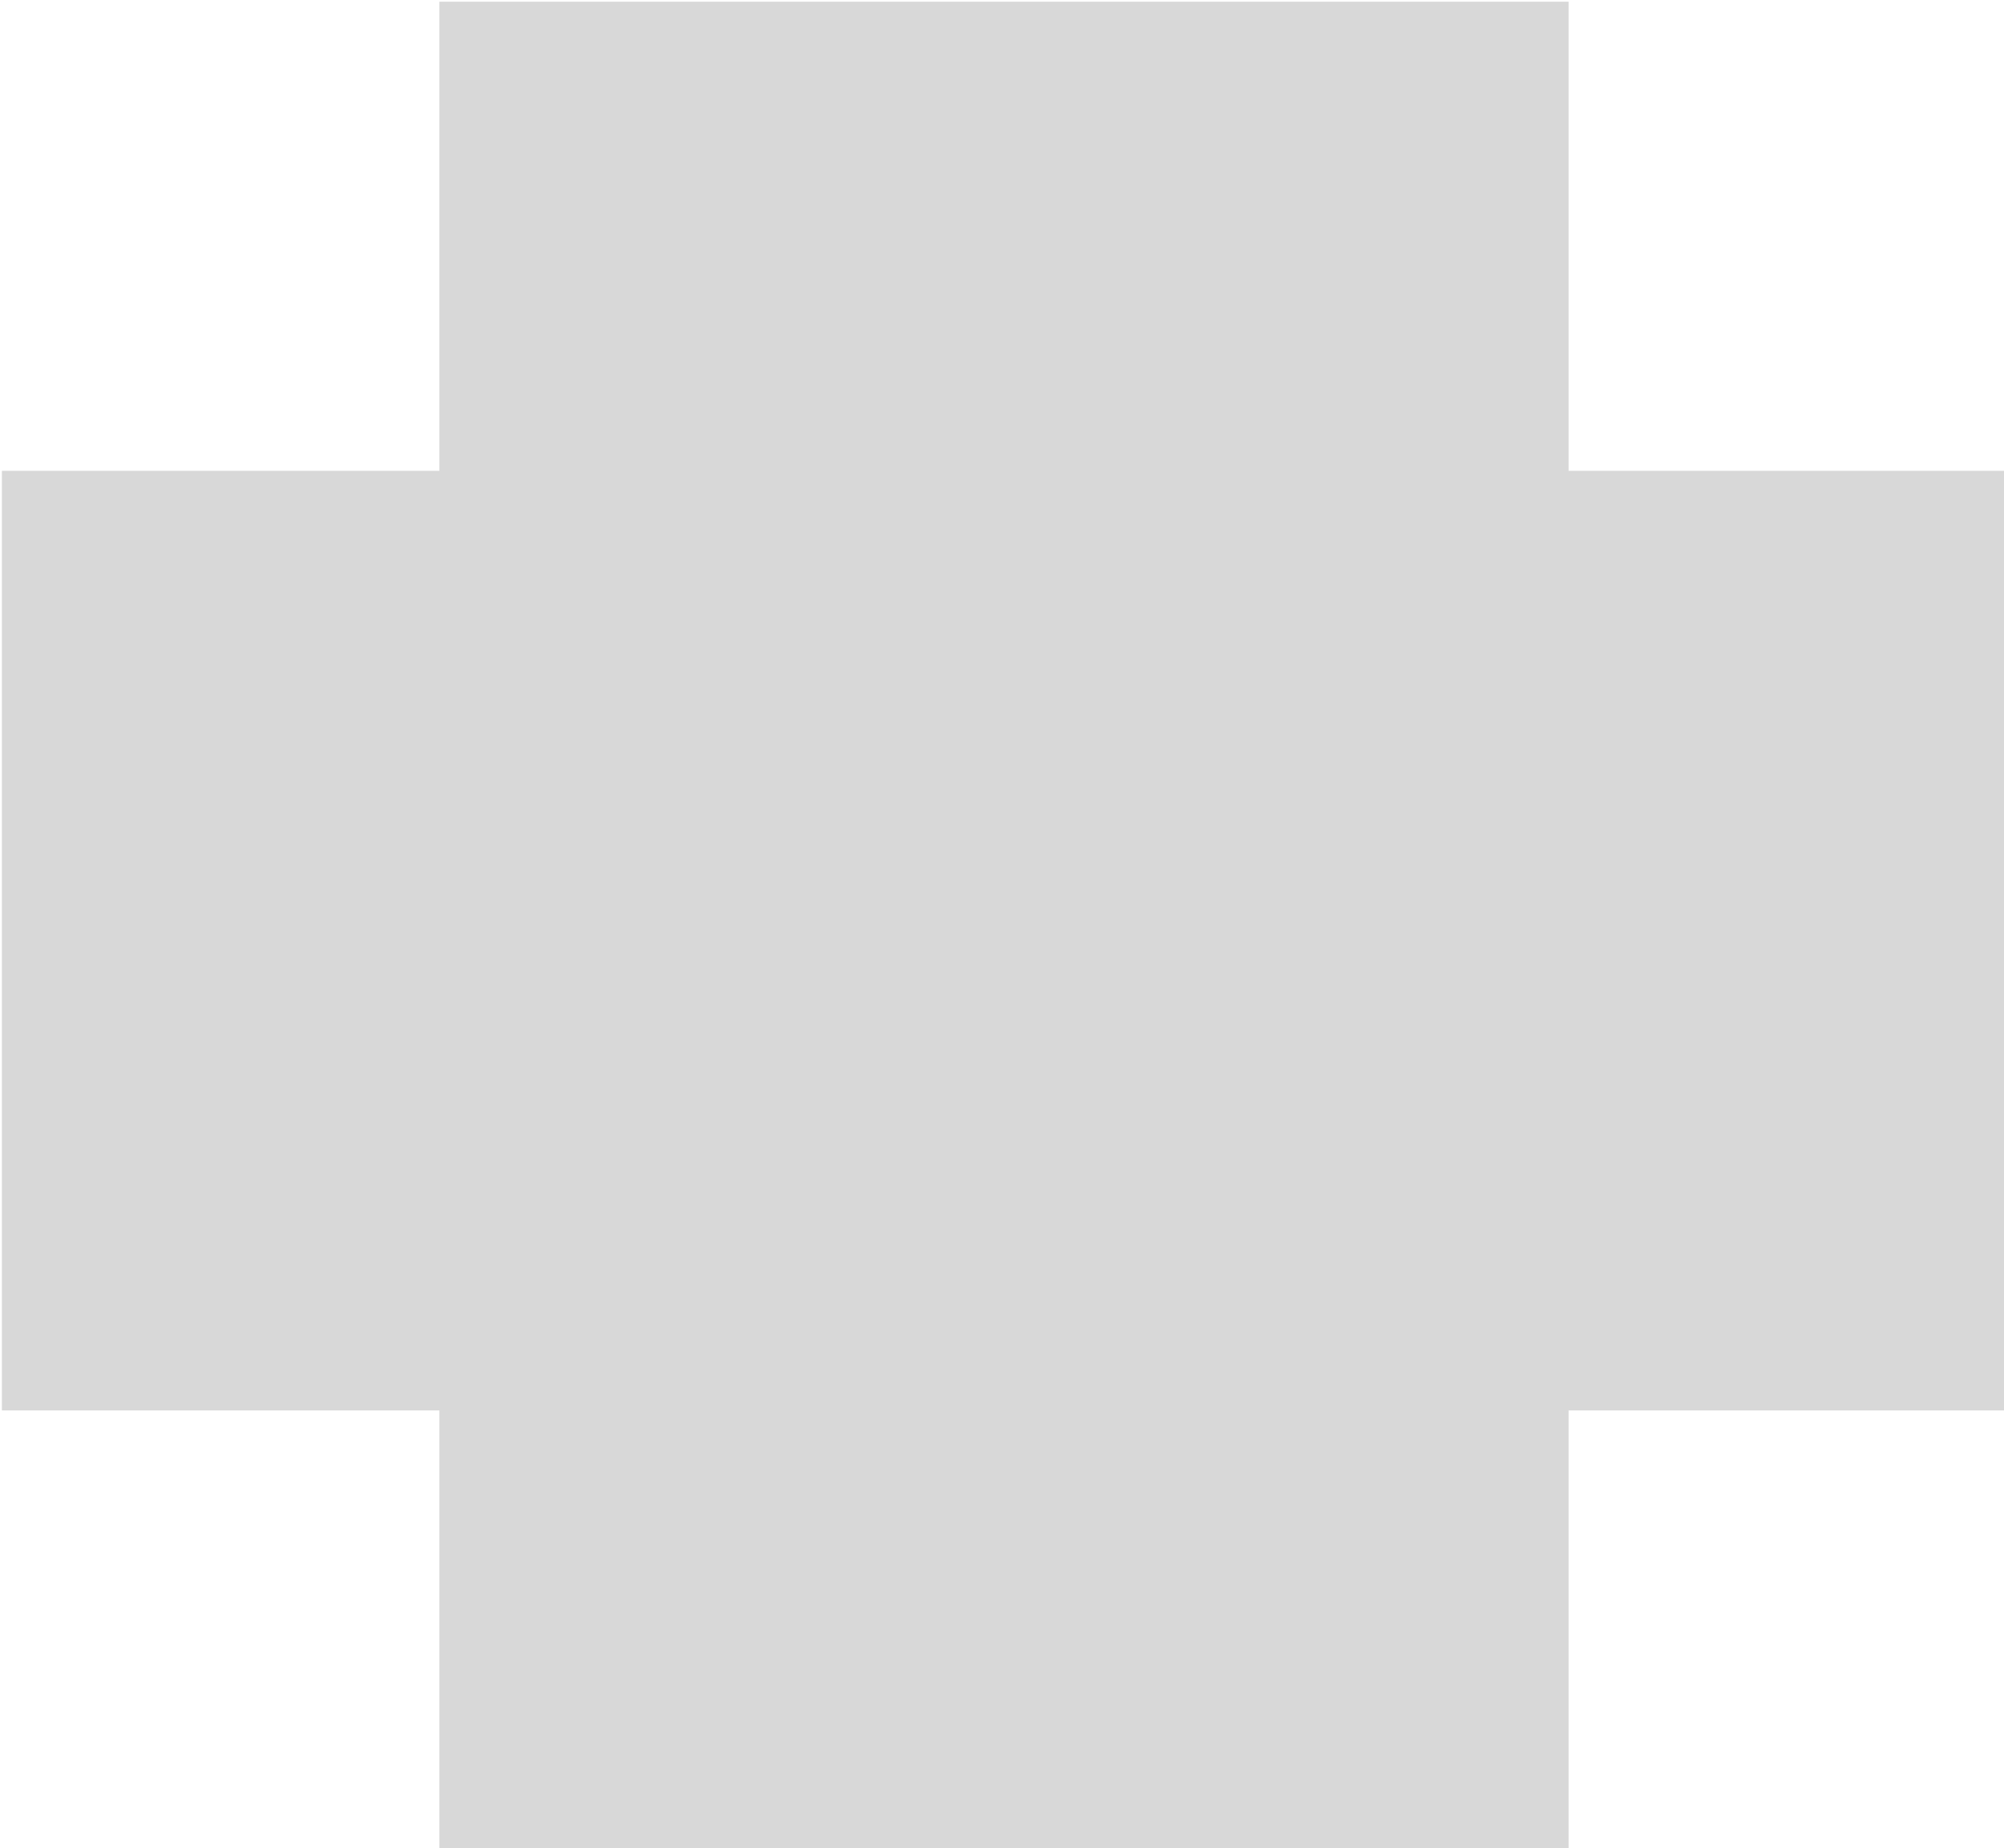
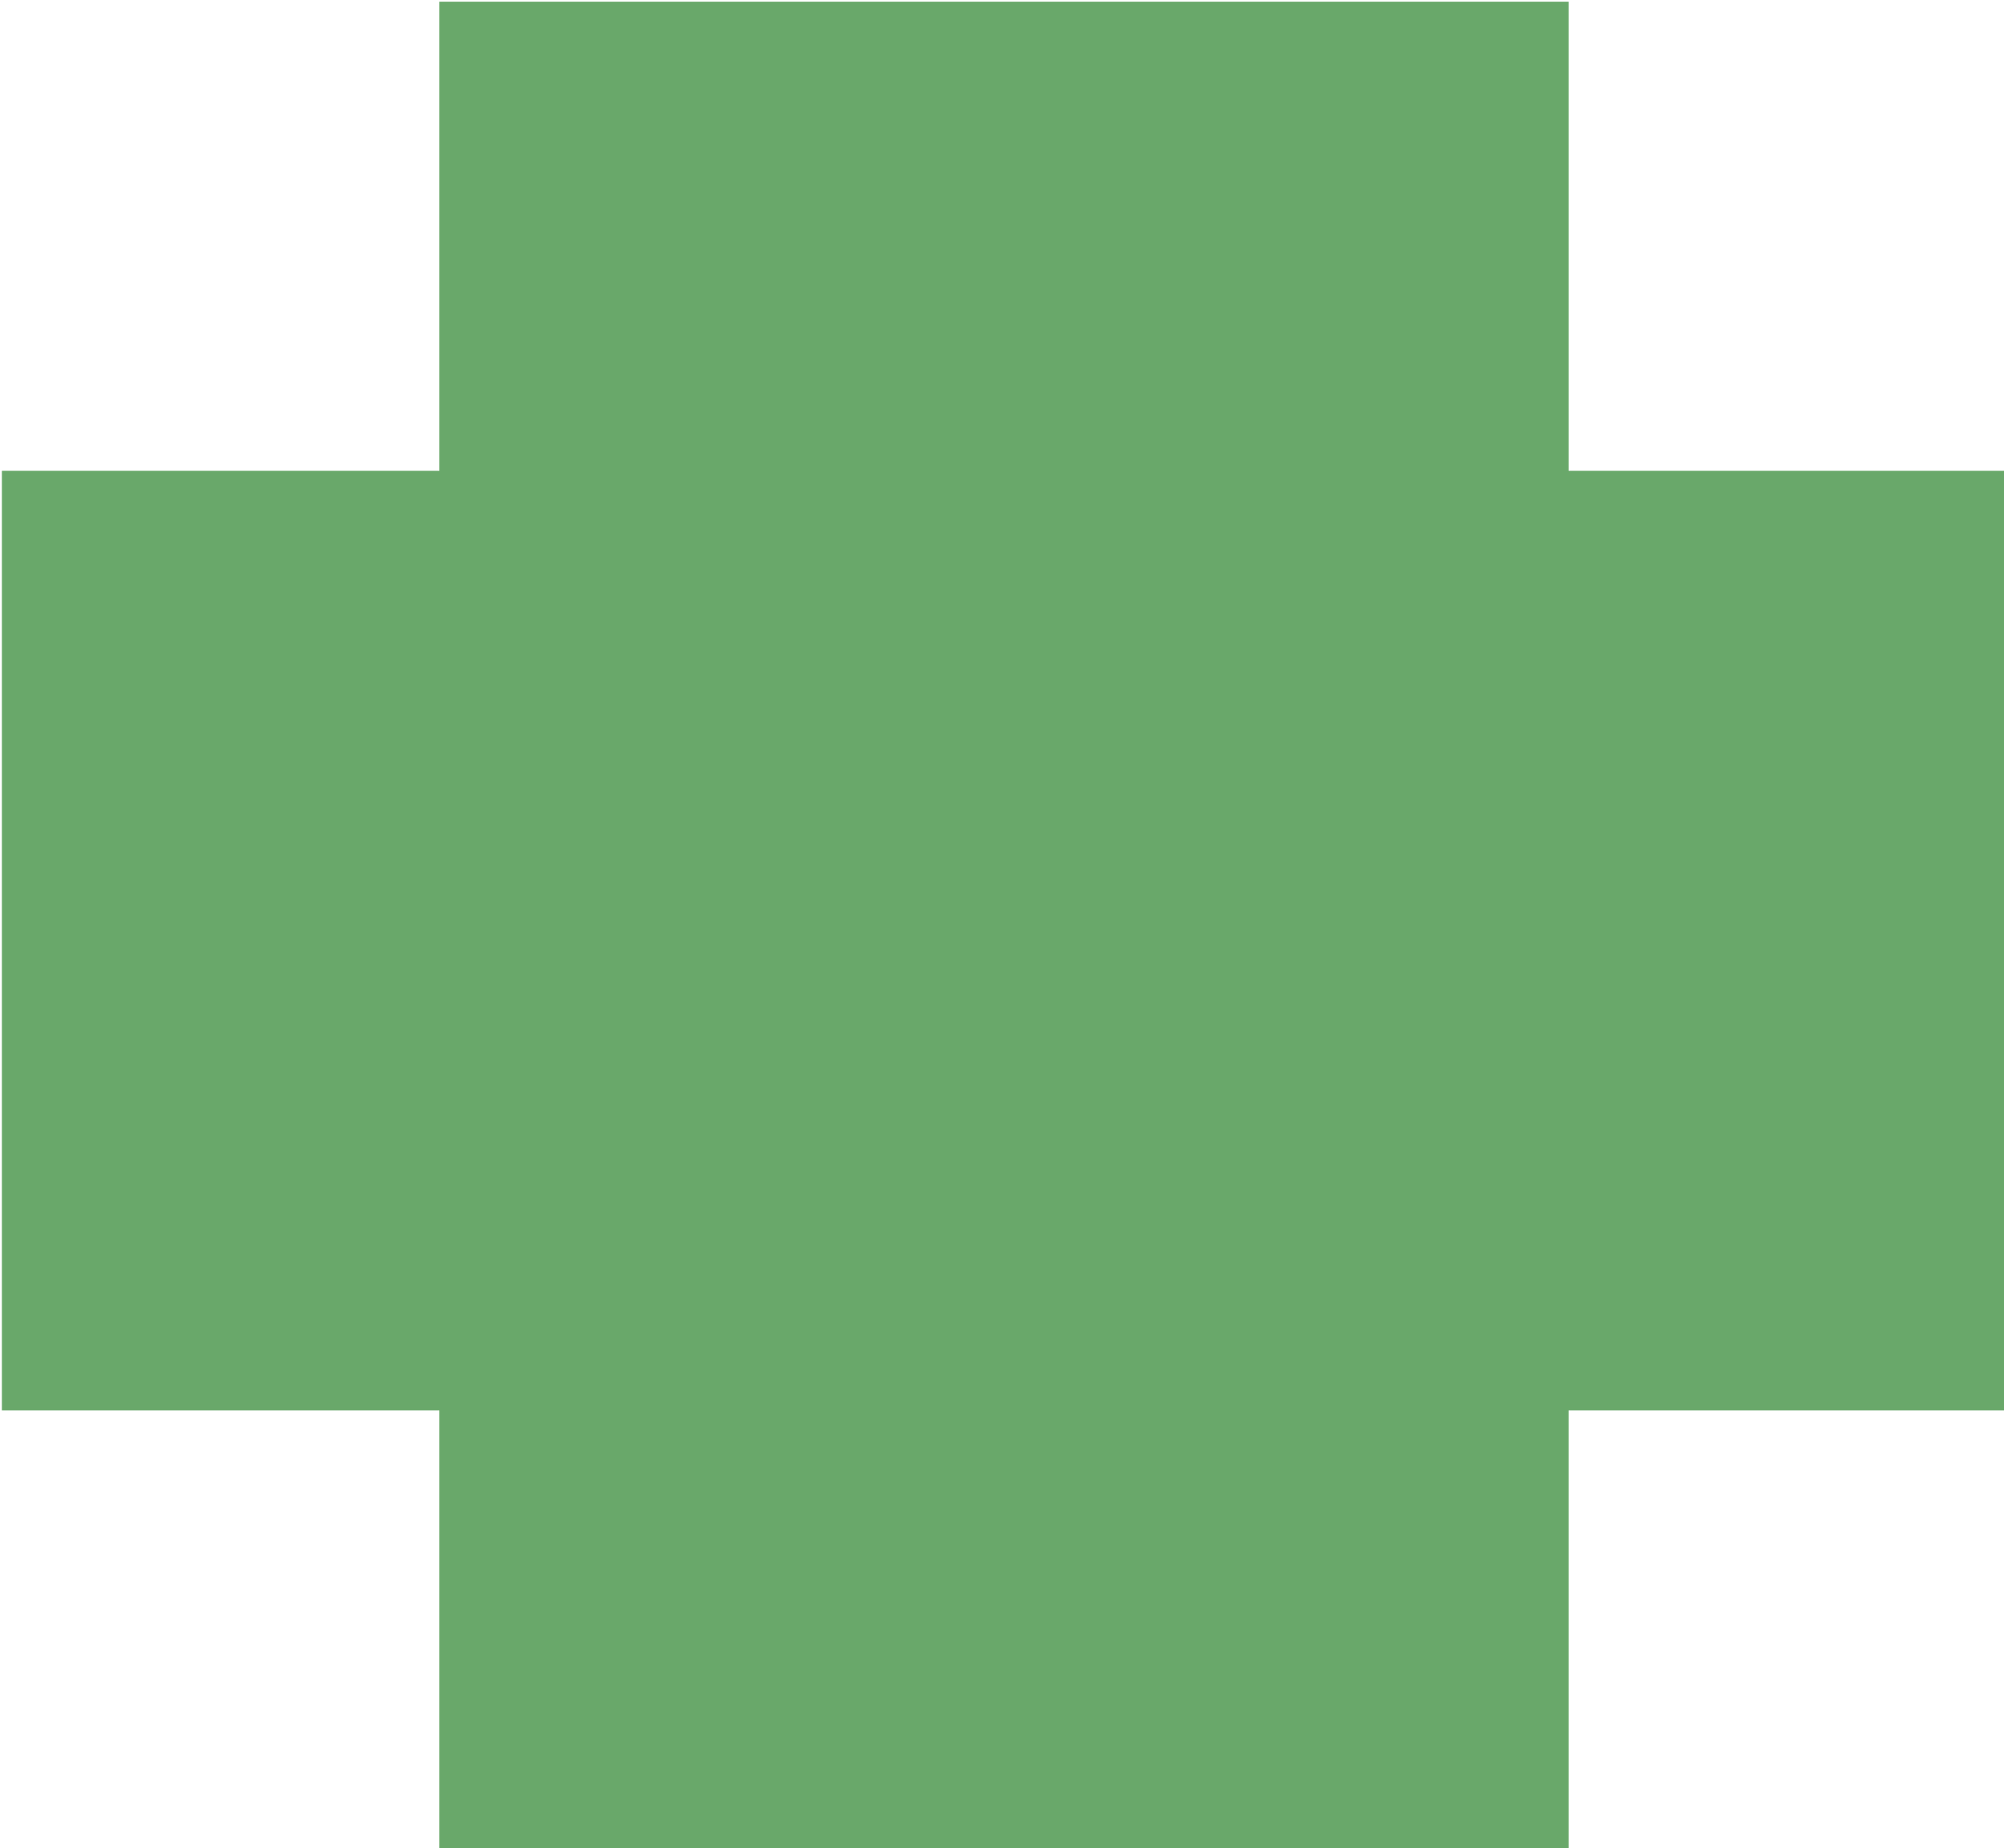
<svg xmlns="http://www.w3.org/2000/svg" viewBox="64.774 329.674 10.604 9.781" width="10.604" height="9.781">
  <path d="M 68.148 329.789 L 72.042 329.789 C 72.581 329.789 73.019 330.228 73.019 330.77 L 73.019 332.243 L 74.294 332.243 C 74.833 332.243 75.273 332.682 75.273 333.225 L 75.273 336.099 C 75.273 336.64 74.833 337.079 74.294 337.079 L 73.019 337.079 L 73.019 338.407 C 73.019 338.947 72.581 339.386 72.042 339.386 L 68.148 339.386 C 67.607 339.386 67.171 338.947 67.171 338.407 L 67.171 337.079 L 65.88 337.079 C 65.34 337.079 64.903 336.64 64.903 336.099 L 64.903 333.225 C 64.903 332.682 65.34 332.243 65.88 332.243 L 67.171 332.243 L 67.171 330.77 C 67.171 330.228 67.607 329.789 68.148 329.789 Z" style="fill: rgb(255, 255, 255); stroke: rgb(0, 0, 0); stroke-width: 0.1px;" />
-   <path d="M 64.784 332.166 L 75.408 332.166 L 75.408 337.139 L 64.784 337.139 L 64.784 332.166 Z M 67.099 329.683 L 73.074 329.683 L 73.074 339.467 L 67.099 339.467 L 67.099 329.683 Z" style="fill: rgb(216, 216, 216);" />
+   <path d="M 64.784 332.166 L 75.408 332.166 L 75.408 337.139 L 64.784 337.139 L 64.784 332.166 Z M 67.099 329.683 L 73.074 329.683 L 73.074 339.467 L 67.099 339.467 L 67.099 329.683 Z" style="fill: rgb(105, 168, 106);" />
</svg>
